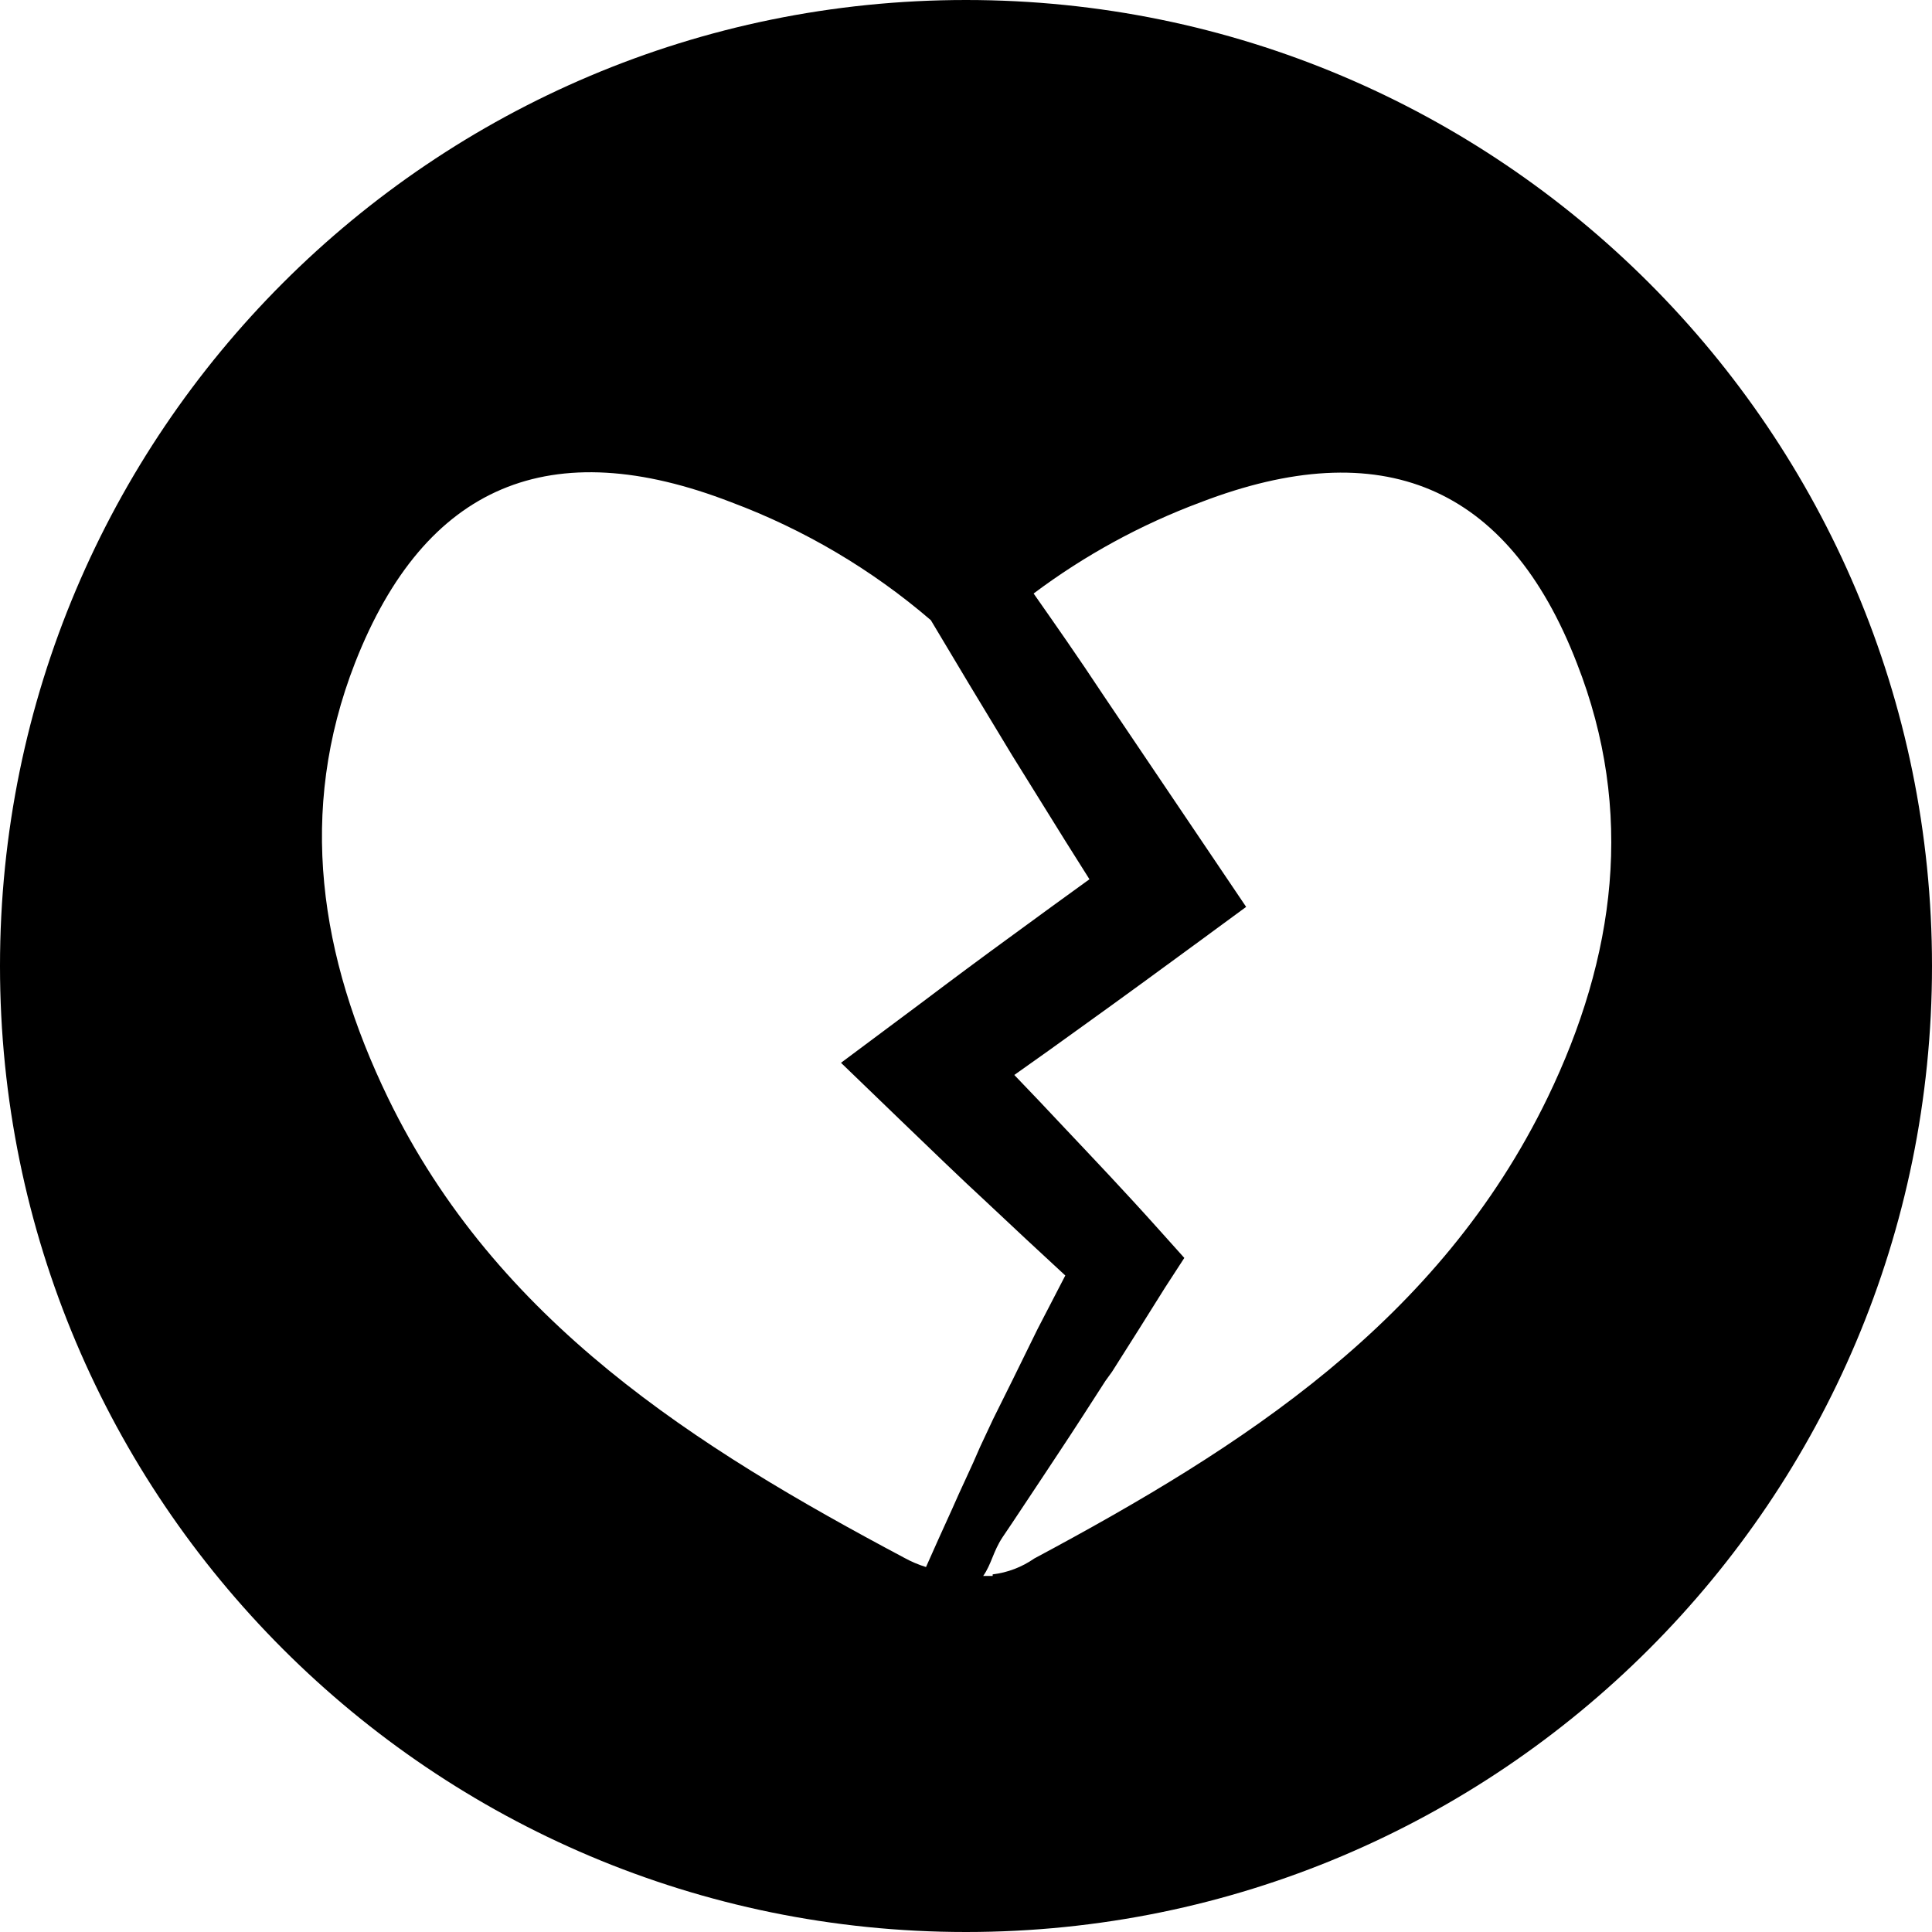
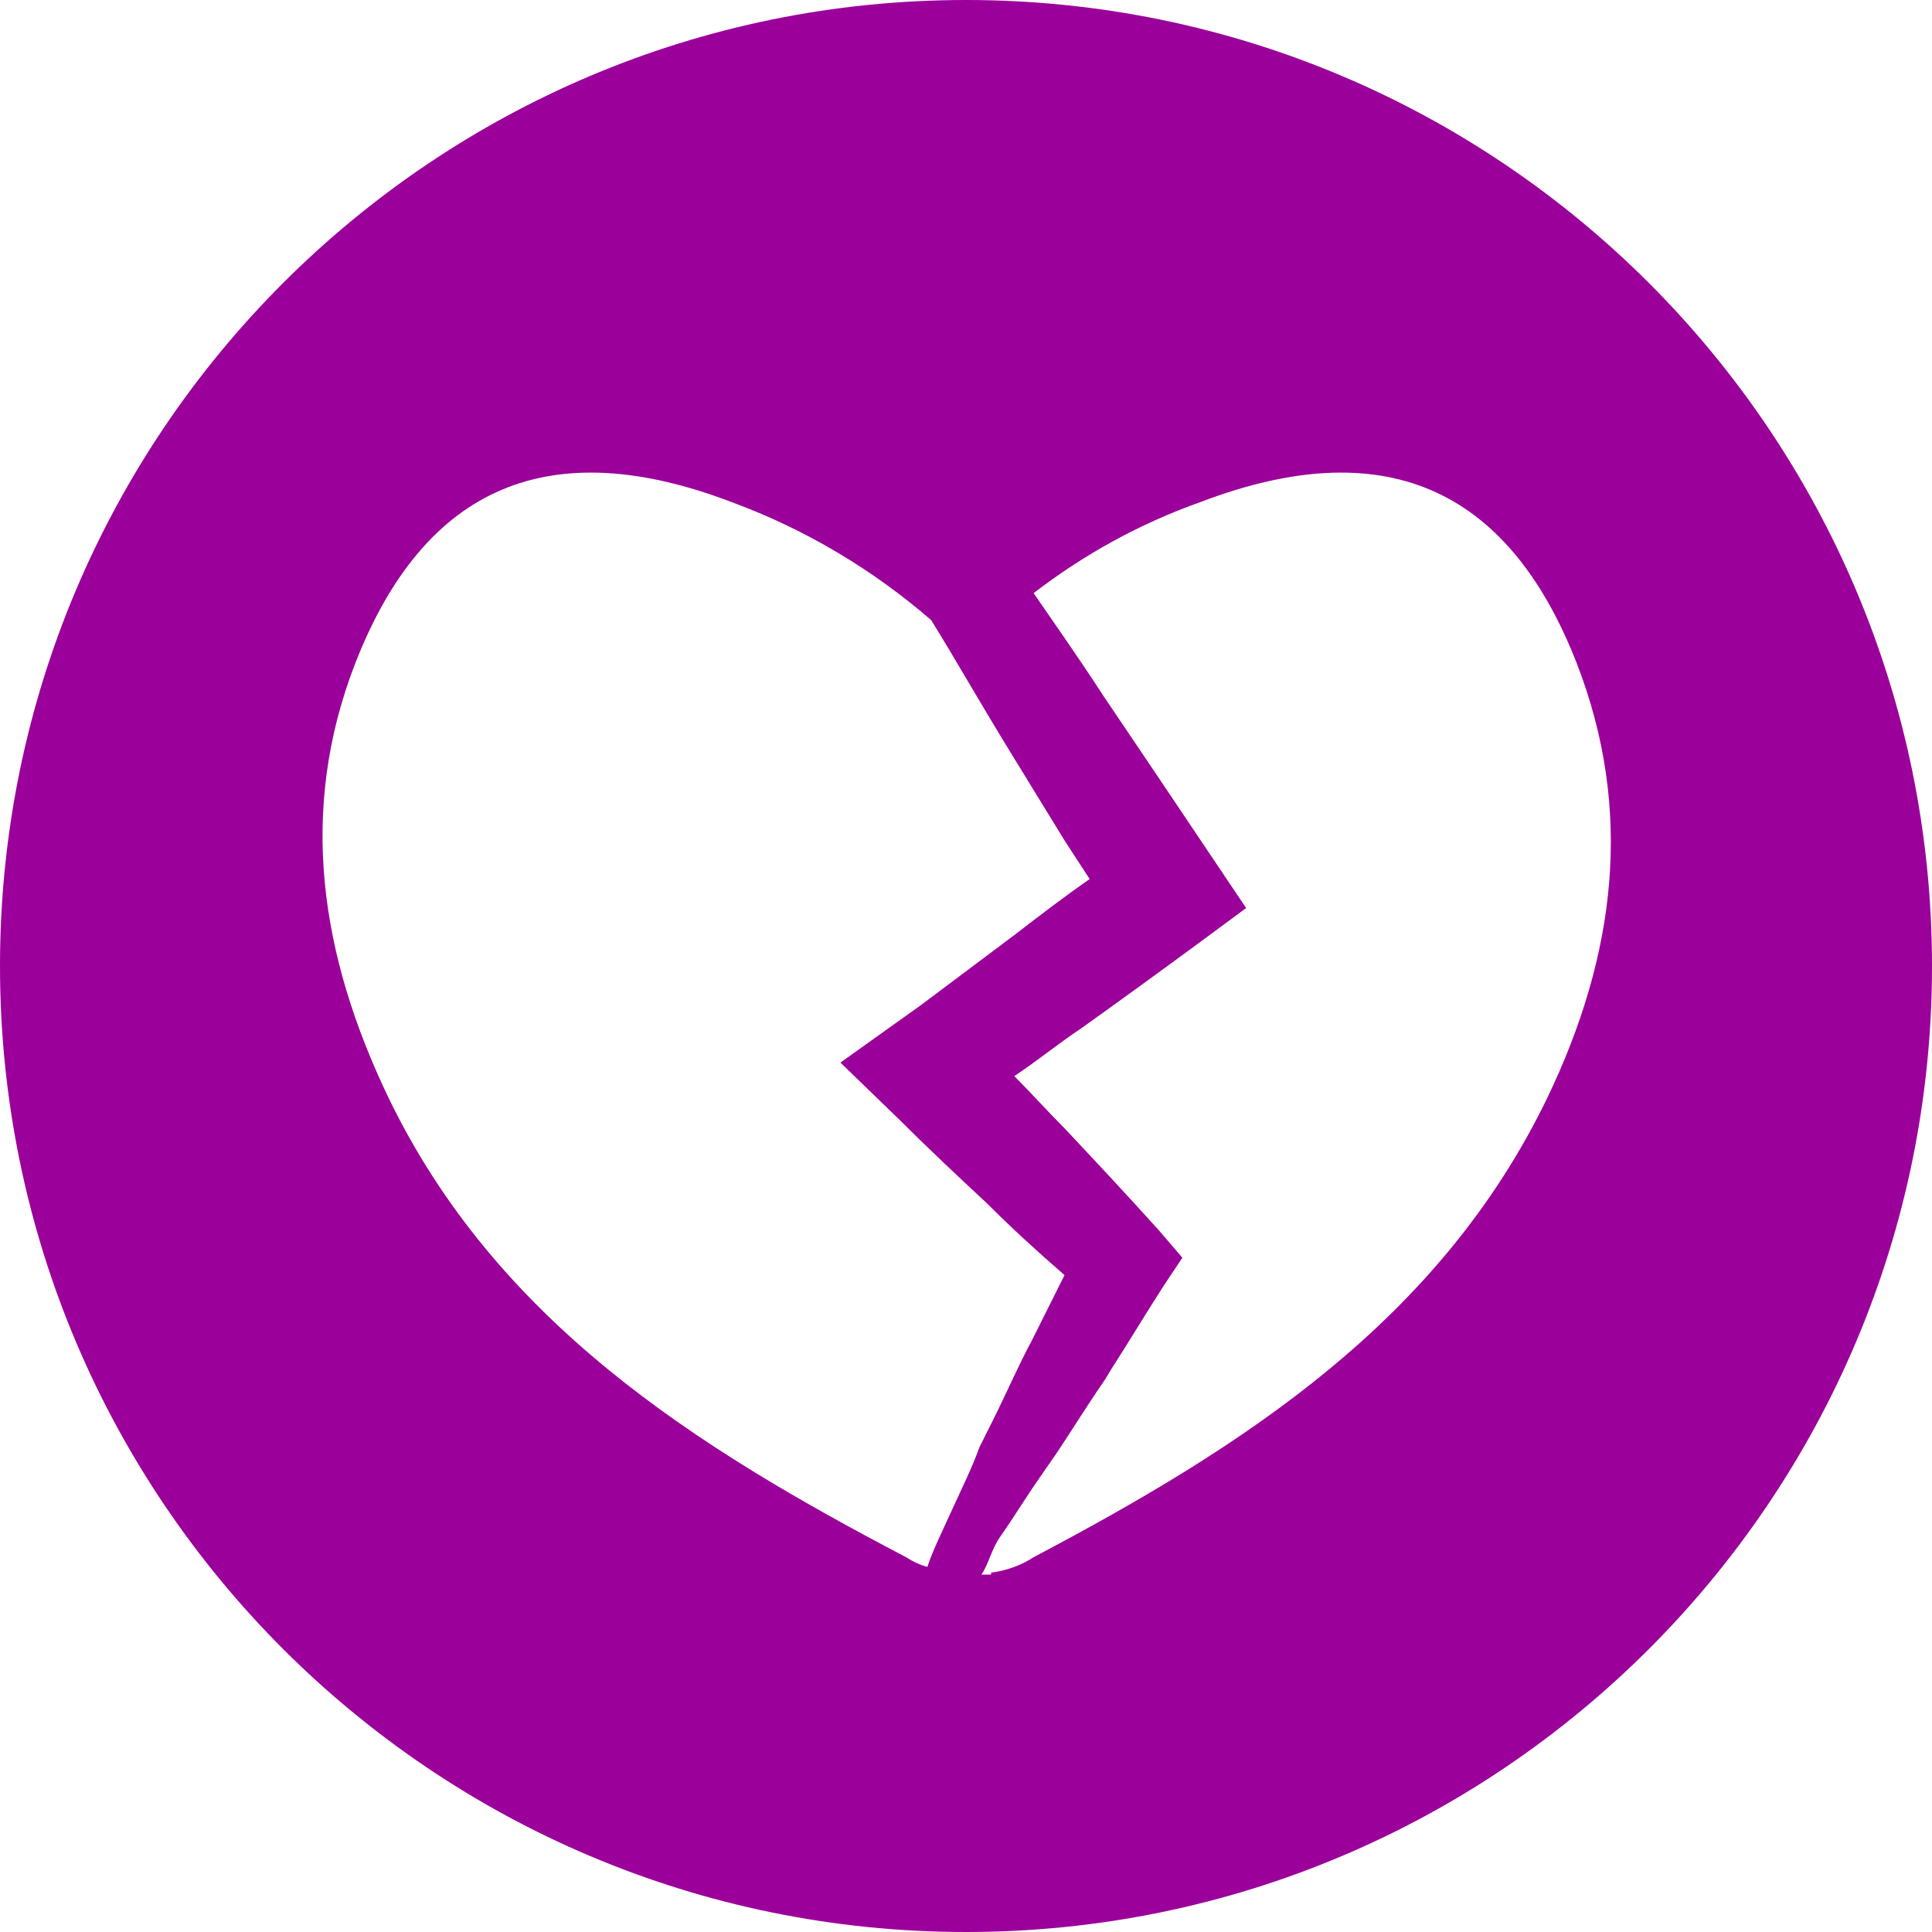
- <svg xmlns="http://www.w3.org/2000/svg" viewBox="0 0 100 100">
-   <path d="M50 0a50 50 0 1 0 50 50 50 50 0 0 0-50-50zm-.72 78.11c-.51 1.11-.95 2.1-1.35 3a6 6 0 0 1-1.11-.47c-10.82-5.75-21.12-12.23-26.74-23.82-3.52-7.28-4.71-14.82-1.7-22.52 3.62-9.23 10.12-11.93 19.48-8.3a34.31 34.31 0 0 1 10.32 6.1c1.26 2.12 2.62 4.38 4.21 7l2.74 4.41 1.26 2c-1.3.94-2.61 1.89-3.93 2.86-1.61 1.17-3.21 2.36-4.8 3.56l-4.13 3.08 3.11 3c1.51 1.45 3 2.9 4.55 4.33 1.23 1.16 2.53 2.37 3.95 3.68l-1.44 2.78-.29.59c-.66 1.35-1.32 2.69-2 4.05l-.68 1.45c-.47 1.11-.97 2.11-1.45 3.22zm30.82-21.29c-5.62 11.59-15.77 18.07-26.57 23.85a4.76 4.76 0 0 1-2.15.82v.08h-.49c.43-.61.51-1.26 1-2 .68-1 1.33-2 2-3l.88-1.33c.83-1.25 1.64-2.51 2.45-3.77l.34-.47q1.38-2.17 2.74-4.35l1-1.54-1.3-1.45c-1.79-2-3.4-3.69-4.9-5.28q-1.29-1.38-2.6-2.74 1.76-1.24 3.5-2.5c2.12-1.52 4.29-3.11 6.2-4.51l2.3-1.69-4.5-6.67-2.88-4.27c-1.32-2-2.5-3.68-3.62-5.28a34.49 34.49 0 0 1 8.64-4.72c9.36-3.6 15.91-.9 19.48 8.33 3.01 7.67 2 15.21-1.52 22.49z" />
+ <svg xmlns="http://www.w3.org/2000/svg" version="1.1" id="Capa_1" x="0px" y="0px" viewBox="0 0 100 100" style="enable-background:new 0 0 100 100;" xml:space="preserve">
+   <style type="text/css">
+ 	.st0{fill:#9B009B;}
+ </style>
+   <path class="st0" d="M50,0C22.4,0,0,22.4,0,50s22.4,50,50,50s50-22.4,50-50S77.6,0,50,0z M49.3,78.1c-0.5,1.1-1,2.1-1.3,3  c-0.4-0.1-0.8-0.3-1.1-0.5C36,74.9,25.7,68.4,20.1,56.8c-3.5-7.3-4.7-14.8-1.7-22.5C22,25.1,28.5,22.4,37.9,26  c3.8,1.4,7.3,3.5,10.3,6.1c1.3,2.1,2.6,4.4,4.2,7l2.7,4.4l1.3,2c-1.3,0.9-2.6,1.9-3.9,2.9c-1.6,1.2-3.2,2.4-4.8,3.6L43.5,55l3.1,3  c1.5,1.5,3,2.9,4.5,4.3c1.2,1.2,2.5,2.4,4,3.7l-1.4,2.8l-0.3,0.6c-0.7,1.3-1.3,2.7-2,4.1l-0.7,1.4C50.3,76,49.8,77,49.3,78.1z   M80.1,56.8c-5.6,11.6-15.8,18.1-26.6,23.8c-0.6,0.4-1.4,0.7-2.2,0.8v0.1h-0.5c0.4-0.6,0.5-1.3,1-2c0.7-1,1.3-2,2-3l0.9-1.3  c0.8-1.2,1.6-2.5,2.5-3.8l0.3-0.5c0.9-1.4,1.8-2.9,2.7-4.3l1-1.5L60,63.7c-1.8-2-3.4-3.7-4.9-5.3c-0.9-0.9-1.7-1.8-2.6-2.7  c1.2-0.8,2.3-1.7,3.5-2.5c2.1-1.5,4.3-3.1,6.2-4.5l2.3-1.7L60,40.3L57.1,36c-1.3-2-2.5-3.7-3.6-5.3c2.6-2,5.5-3.6,8.6-4.7  c9.4-3.6,15.9-0.9,19.5,8.3C84.6,42,83.6,49.5,80.1,56.8z" />
</svg>
